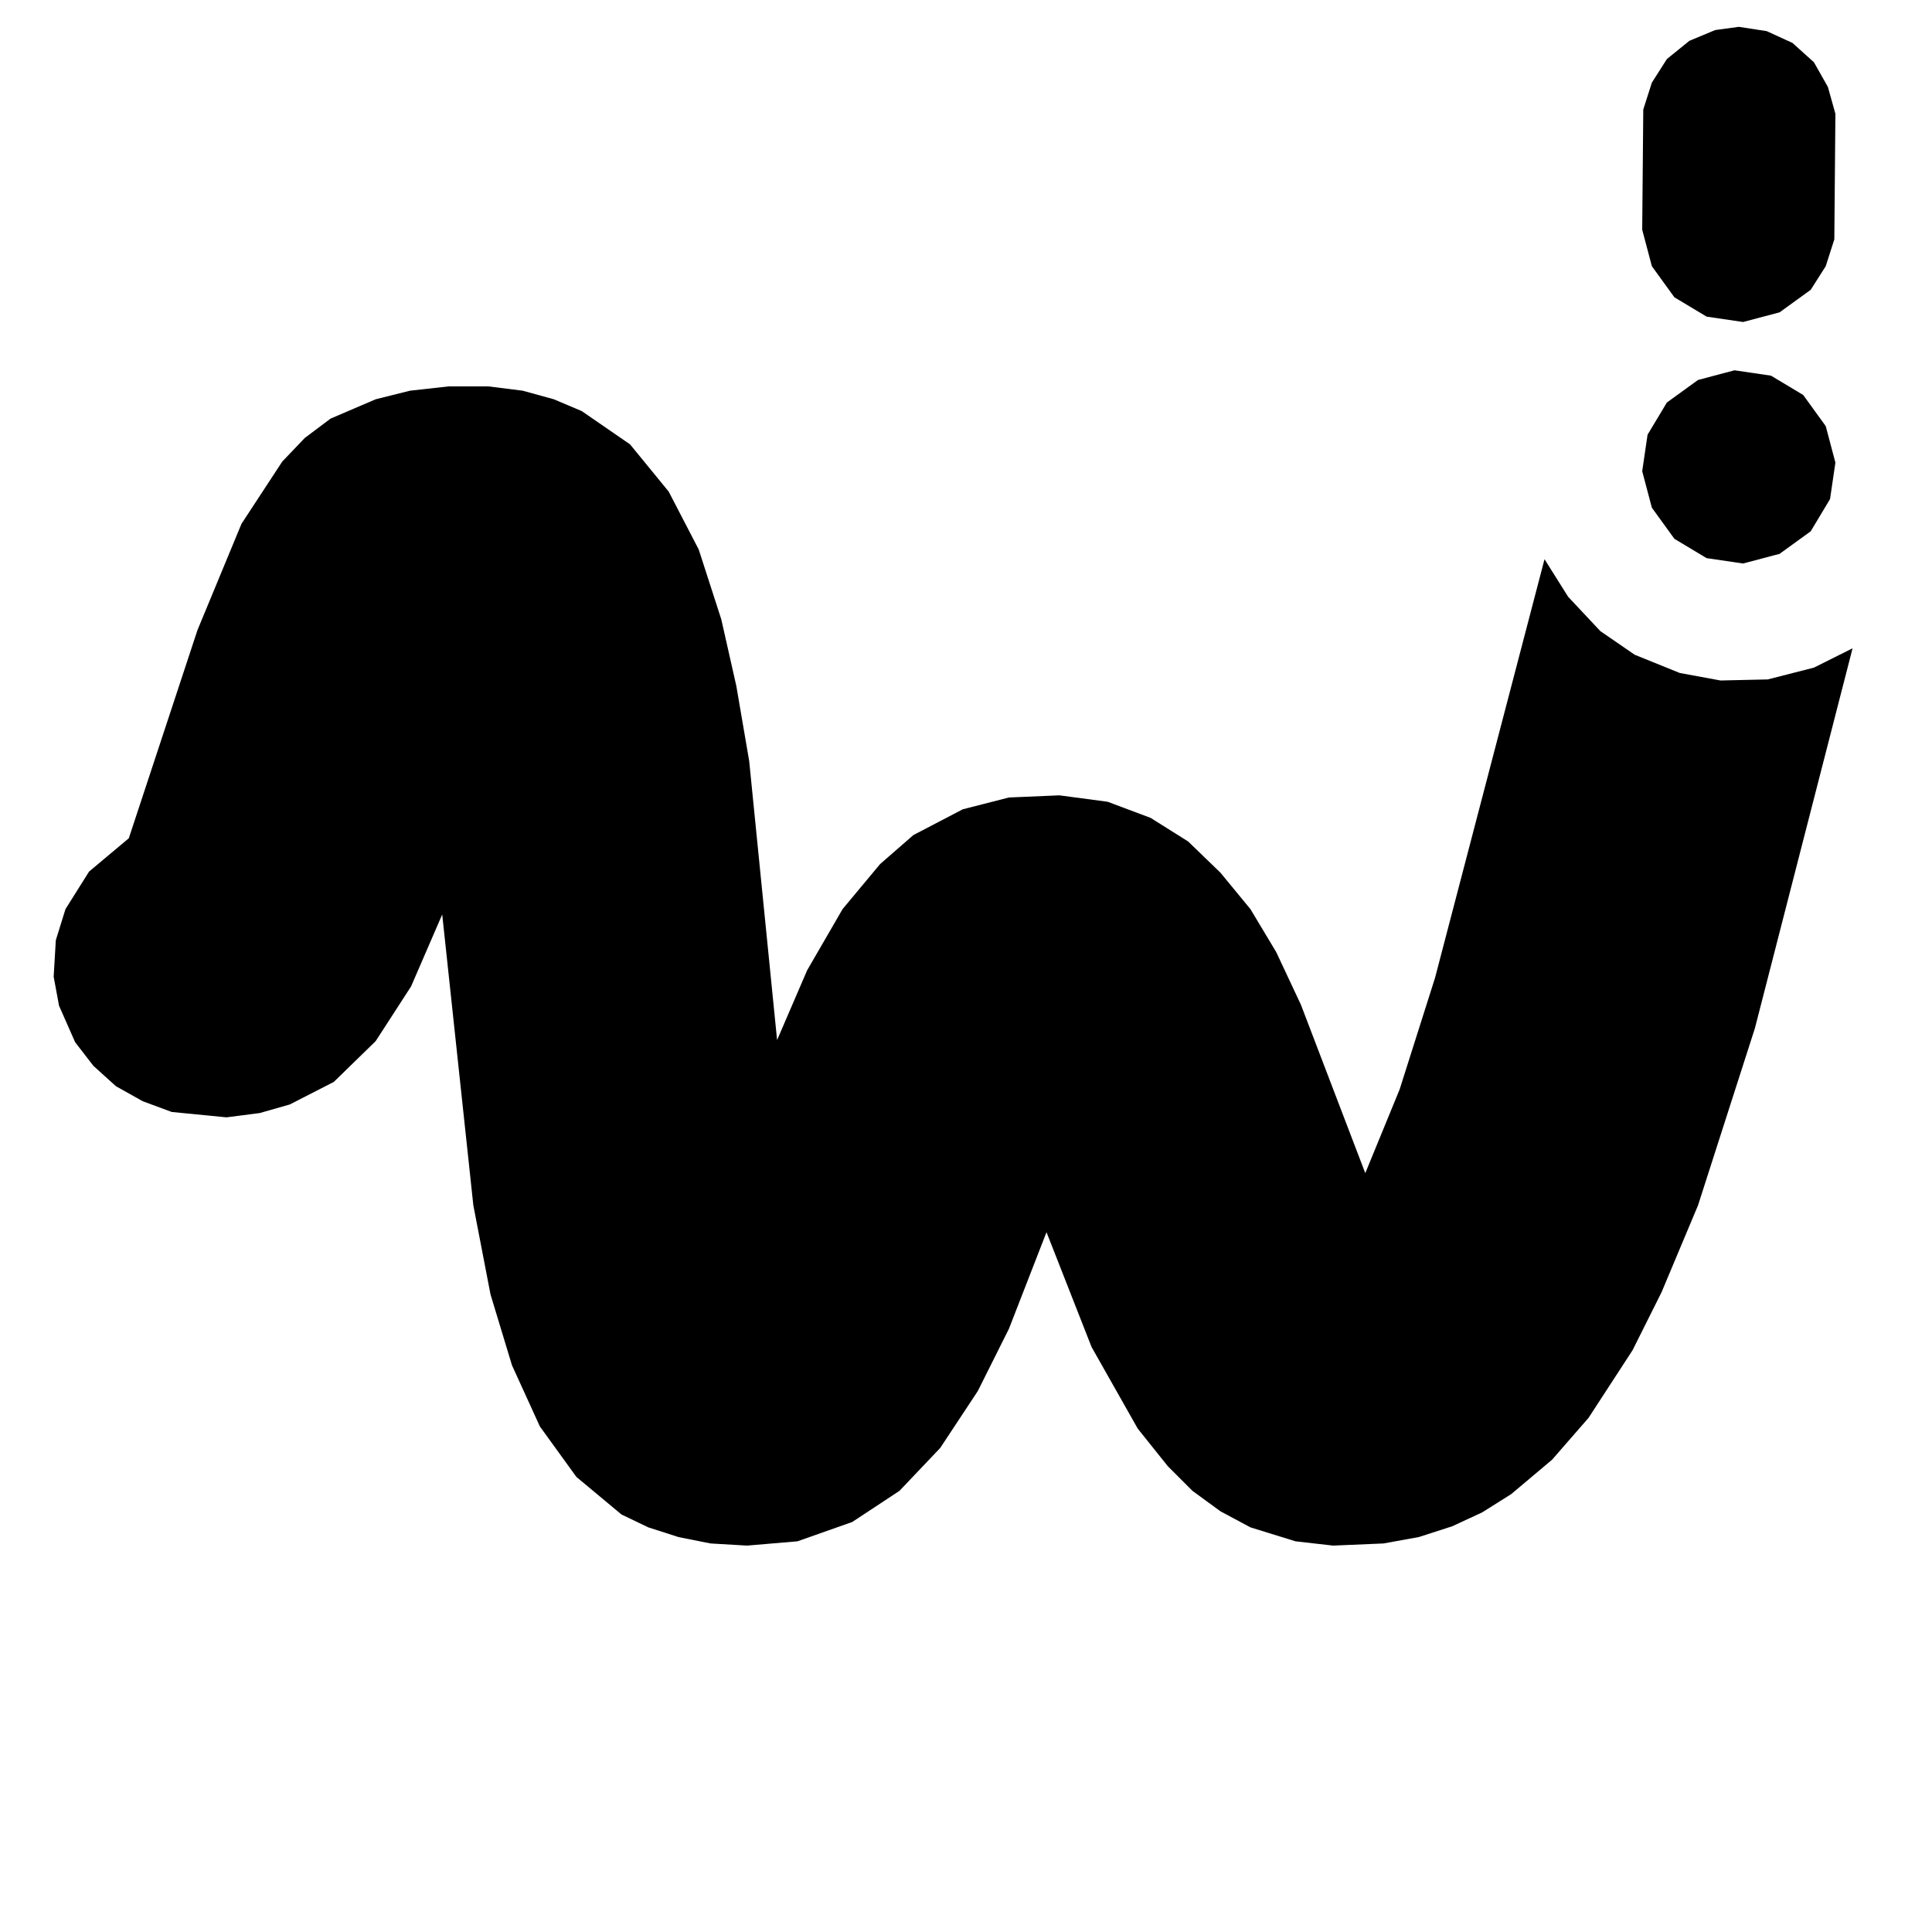
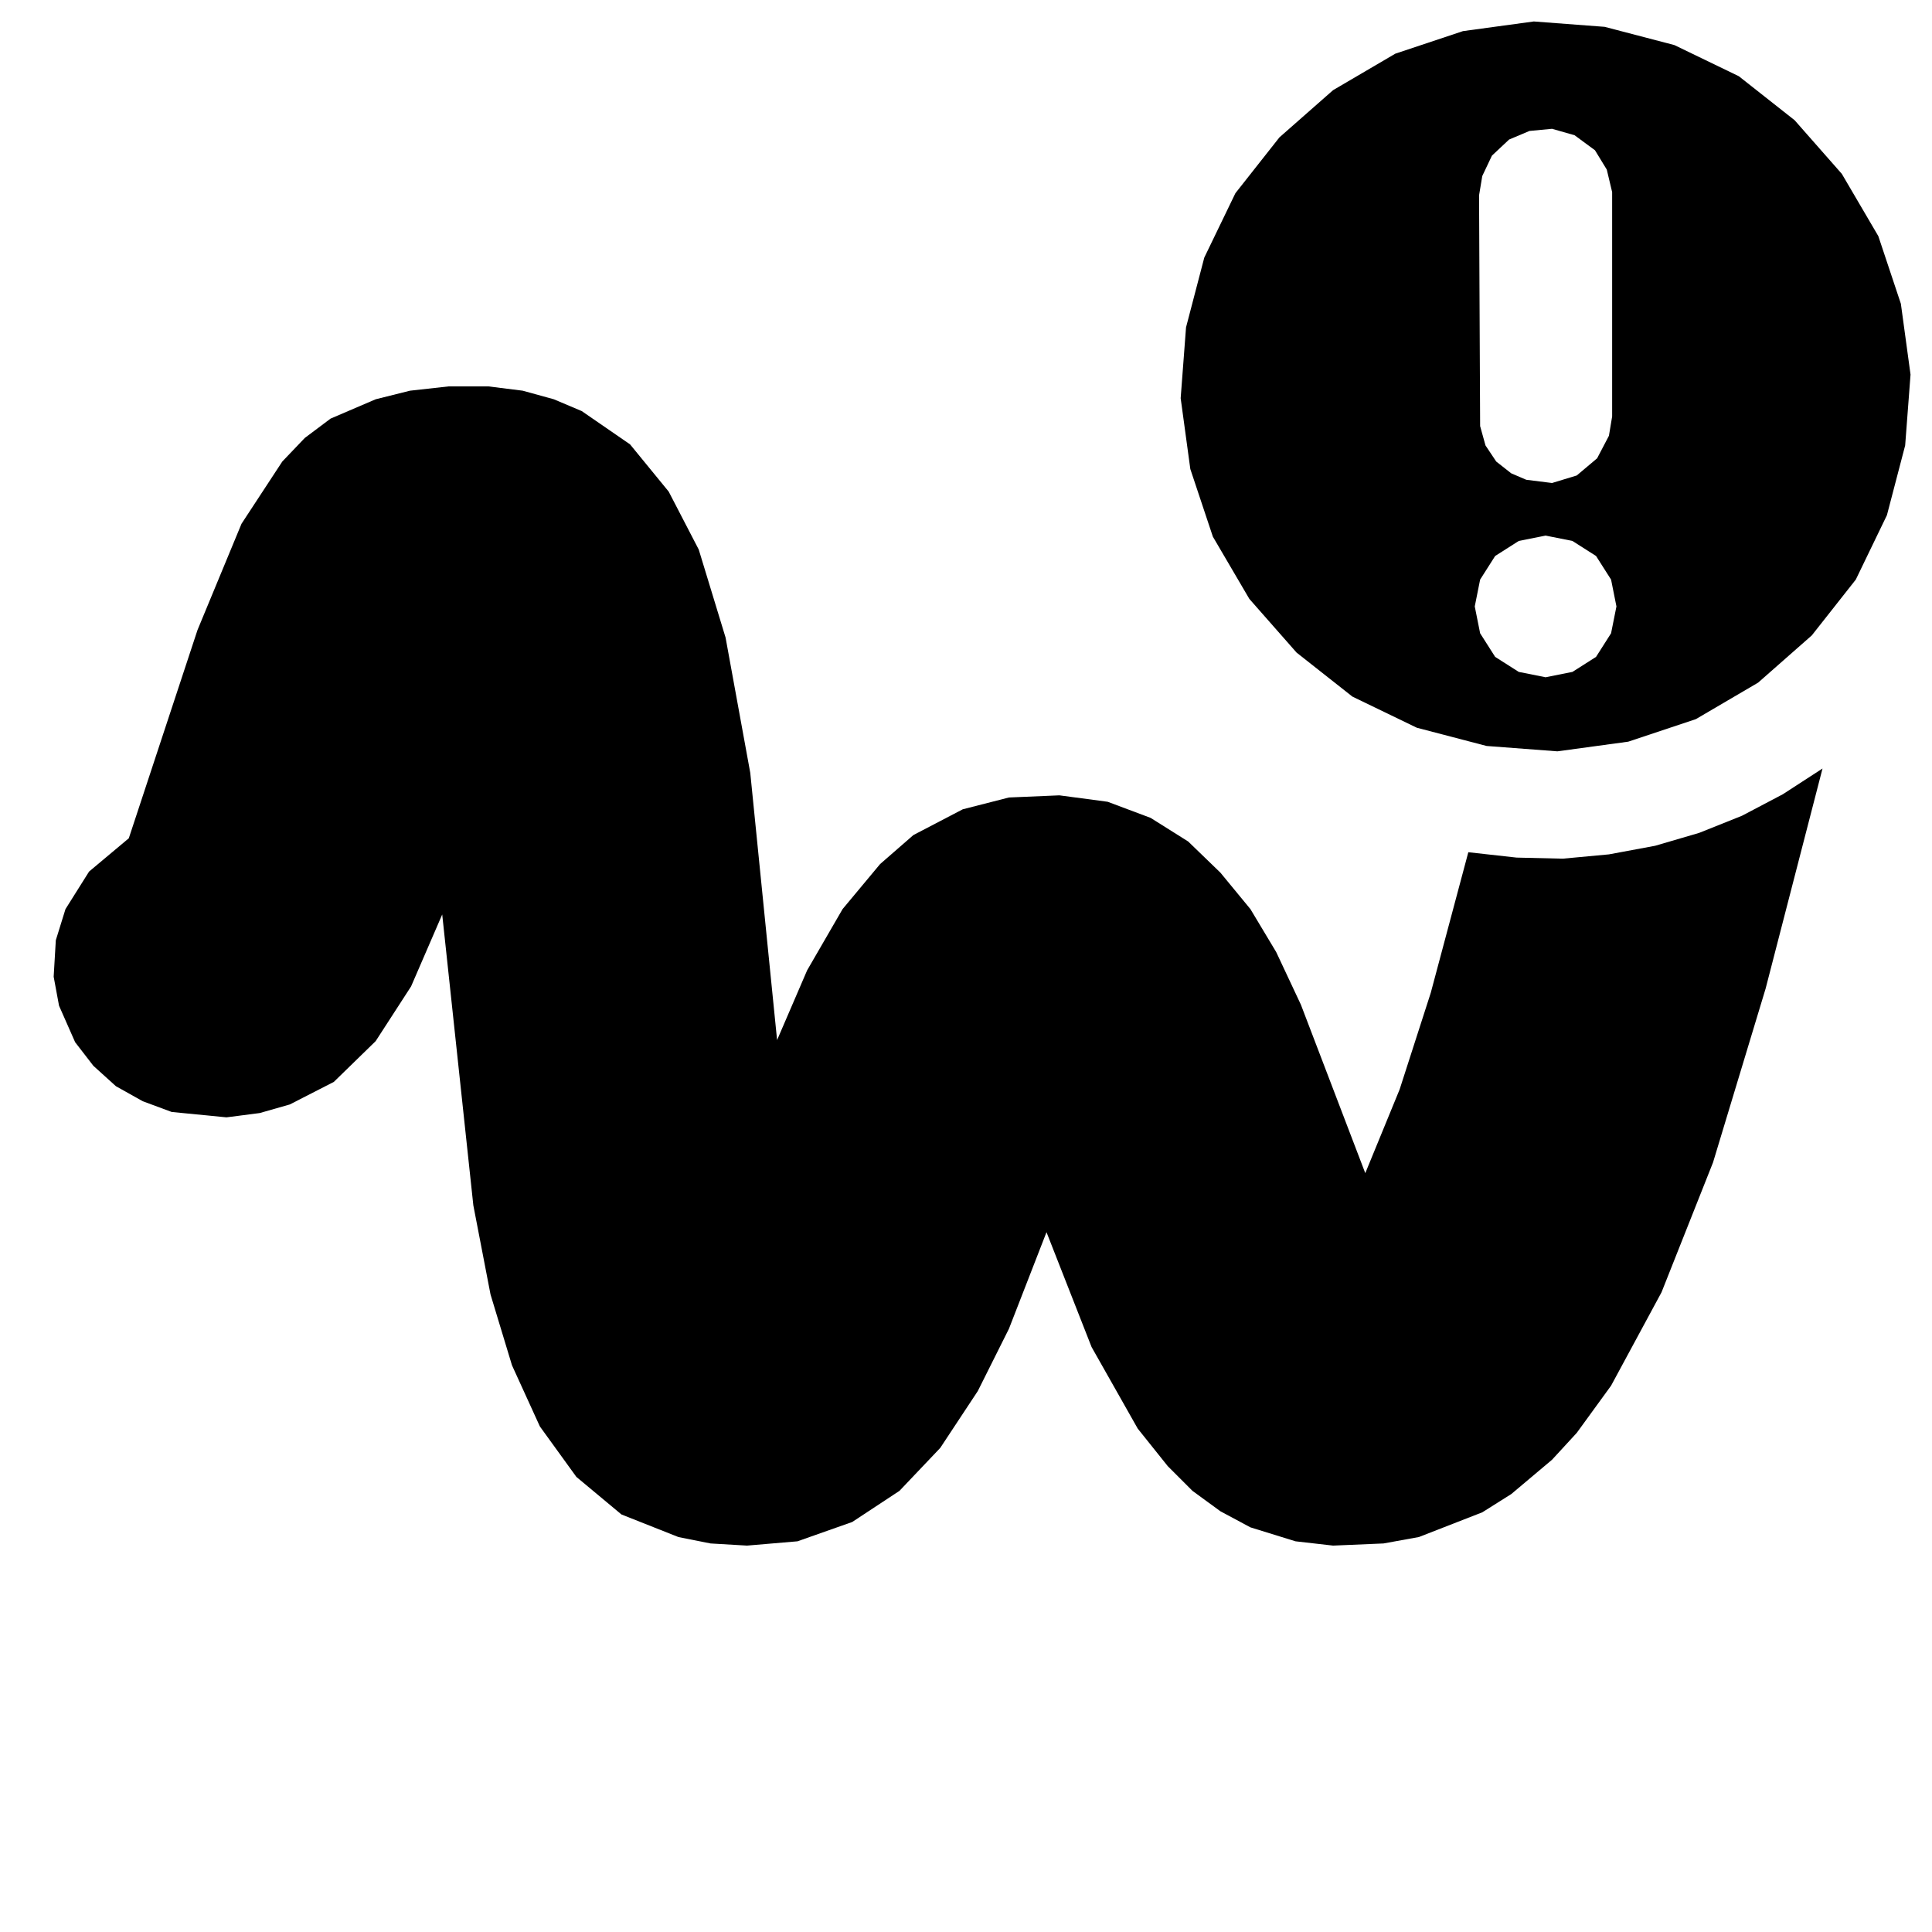
<svg xmlns="http://www.w3.org/2000/svg" width="18" height="18" viewBox="0 0 18 18">
-   <path d="M 6.72 5.77 L 6.51 5.12 L 6.23 4.58 L 5.87 4.14 L 5.42 3.83 L 5.16 3.72 L 4.87 3.64 L 4.55 3.60 L 4.18 3.60 L 3.82 3.64 L 3.50 3.72 L 3.08 3.90 L 2.84 4.08 L 2.63 4.30 L 2.25 4.88 L 1.84 5.87 L 1.20 7.81 L 0.83 8.12 L 0.61 8.47 L 0.52 8.76 L 0.50 9.10 L 0.55 9.37 L 0.70 9.71 L 0.87 9.93 L 1.08 10.12 L 1.33 10.26 L 1.60 10.36 L 2.11 10.41 L 2.42 10.37 L 2.70 10.29 L 3.11 10.08 L 3.50 9.70 L 3.83 9.19 L 4.12 8.52 L 4.41 11.23 L 4.57 12.06 L 4.77 12.72 L 5.03 13.29 L 5.37 13.76 L 5.79 14.11 L 6.04 14.23 L 6.32 14.32 L 6.62 14.38 L 6.96 14.40 L 7.43 14.36 L 7.94 14.18 L 8.38 13.89 L 8.76 13.49 L 9.11 12.96 L 9.40 12.38 L 9.75 11.48 L 10.17 12.55 L 10.60 13.31 L 10.88 13.66 L 11.11 13.89 L 11.37 14.08 L 11.65 14.23 L 12.07 14.36 L 12.42 14.40 L 12.89 14.38 L 13.22 14.32 L 13.53 14.22 L 13.81 14.09 L 14.08 13.92 L 14.46 13.60 L 14.80 13.21 L 15.21 12.58 L 15.48 12.04 L 15.82 11.23 L 16.35 9.58 L 17.26 6.04 L 16.90 6.22 L 16.47 6.33 L 16.03 6.34 L 15.65 6.27 L 15.23 6.10 L 14.91 5.88 L 14.61 5.56 L 14.39 5.21 L 13.37 9.11 L 13.04 10.15 L 12.72 10.93 L 12.12 9.36 L 11.89 8.87 L 11.65 8.47 L 11.37 8.13 L 11.07 7.84 L 10.72 7.62 L 10.32 7.47 L 9.87 7.41 L 9.40 7.43 L 8.97 7.54 L 8.51 7.78 L 8.20 8.05 L 7.85 8.47 L 7.52 9.04 L 7.24 9.69 L 6.98 7.09 L 6.86 6.39 Z" fill-rule="evenodd" />
-   <path d="M 17.10 1.06 L 17.03 0.81 L 16.90 0.58 L 16.70 0.40 L 16.46 0.29 L 16.20 0.25 L 15.98 0.28 L 15.74 0.38 L 15.53 0.55 L 15.39 0.77 L 15.31 1.02 L 15.30 2.14 L 15.39 2.48 L 15.60 2.77 L 15.90 2.95 L 16.24 3.00 L 16.58 2.91 L 16.87 2.70 L 17.01 2.48 L 17.09 2.23 Z M 17.10 4.31 L 17.01 3.97 L 16.80 3.68 L 16.50 3.50 L 16.16 3.45 L 15.82 3.54 L 15.53 3.75 L 15.35 4.05 L 15.30 4.39 L 15.39 4.73 L 15.60 5.02 L 15.90 5.20 L 16.24 5.25 L 16.58 5.16 L 16.87 4.95 L 17.05 4.65 Z" fill-rule="evenodd" />
+   <path d="M 6.51 5.12 L 6.23 4.58 L 5.87 4.14 L 5.42 3.83 L 5.16 3.72 L 4.87 3.64 L 4.55 3.60 L 4.18 3.60 L 3.82 3.64 L 3.50 3.72 L 3.08 3.90 L 2.84 4.08 L 2.63 4.30 L 2.25 4.88 L 1.84 5.87 L 1.20 7.81 L 0.83 8.12 L 0.61 8.47 L 0.52 8.76 L 0.50 9.10 L 0.55 9.37 L 0.70 9.71 L 0.87 9.93 L 1.08 10.12 L 1.33 10.26 L 1.60 10.36 L 2.11 10.41 L 2.42 10.37 L 2.70 10.29 L 3.11 10.08 L 3.50 9.70 L 3.83 9.19 L 4.12 8.52 L 4.41 11.23 L 4.57 12.06 L 4.77 12.72 L 5.03 13.29 L 5.37 13.76 L 5.79 14.11 L 6.32 14.32 L 6.62 14.38 L 6.96 14.40 L 7.43 14.36 L 7.94 14.18 L 8.38 13.89 L 8.76 13.49 L 9.11 12.96 L 9.40 12.38 L 9.75 11.48 L 10.17 12.55 L 10.60 13.31 L 10.88 13.66 L 11.11 13.89 L 11.37 14.08 L 11.65 14.23 L 12.07 14.36 L 12.42 14.40 L 12.89 14.38 L 13.22 14.32 L 13.81 14.09 L 14.08 13.92 L 14.46 13.60 L 14.69 13.35 L 15.01 12.91 L 15.48 12.04 L 15.96 10.83 L 16.45 9.21 L 16.98 7.16 L 16.61 7.40 L 16.23 7.60 L 15.83 7.76 L 15.42 7.88 L 14.99 7.96 L 14.56 8.00 L 14.13 7.99 L 13.68 7.94 L 13.33 9.25 L 13.04 10.15 L 12.72 10.93 L 12.12 9.36 L 11.89 8.87 L 11.65 8.47 L 11.37 8.13 L 11.07 7.84 L 10.72 7.62 L 10.32 7.47 L 9.87 7.41 L 9.40 7.43 L 8.97 7.54 L 8.51 7.78 L 8.20 8.05 L 7.85 8.47 L 7.52 9.04 L 7.24 9.69 L 6.99 7.20 L 6.76 5.94 Z" fill-rule="evenodd" />
+   <path d="M 17.80 3.49 L 17.71 2.83 L 17.50 2.20 L 17.16 1.62 L 16.72 1.12 L 16.20 0.71 L 15.60 0.42 L 14.95 0.25 L 14.29 0.20 L 13.63 0.29 L 13.00 0.50 L 12.42 0.84 L 11.92 1.28 L 11.51 1.80 L 11.22 2.40 L 11.05 3.05 L 11.00 3.71 L 11.09 4.37 L 11.30 5.00 L 11.64 5.58 L 12.08 6.08 L 12.60 6.49 L 13.20 6.78 L 13.85 6.95 L 14.51 7.00 L 15.17 6.91 L 15.80 6.70 L 16.38 6.36 L 16.88 5.92 L 17.29 5.40 L 17.58 4.80 L 17.75 4.15 Z M 15.02 1.79 L 15.02 3.88 L 14.99 4.06 L 14.88 4.27 L 14.69 4.43 L 14.46 4.50 L 14.22 4.47 L 14.08 4.41 L 13.94 4.30 L 13.84 4.15 L 13.79 3.97 L 13.78 1.82 L 13.81 1.64 L 13.90 1.45 L 14.06 1.30 L 14.25 1.22 L 14.46 1.20 L 14.67 1.26 L 14.86 1.40 L 14.97 1.58 Z M 15.06 5.65 L 15.01 5.90 L 14.87 6.12 L 14.65 6.26 L 14.40 6.31 L 14.15 6.26 L 13.93 6.12 L 13.79 5.90 L 13.74 5.65 L 13.79 5.40 L 13.93 5.18 L 14.15 5.04 L 14.40 4.99 L 14.65 5.04 L 14.87 5.18 L 15.01 5.40 Z" fill-rule="evenodd" />
</svg>
